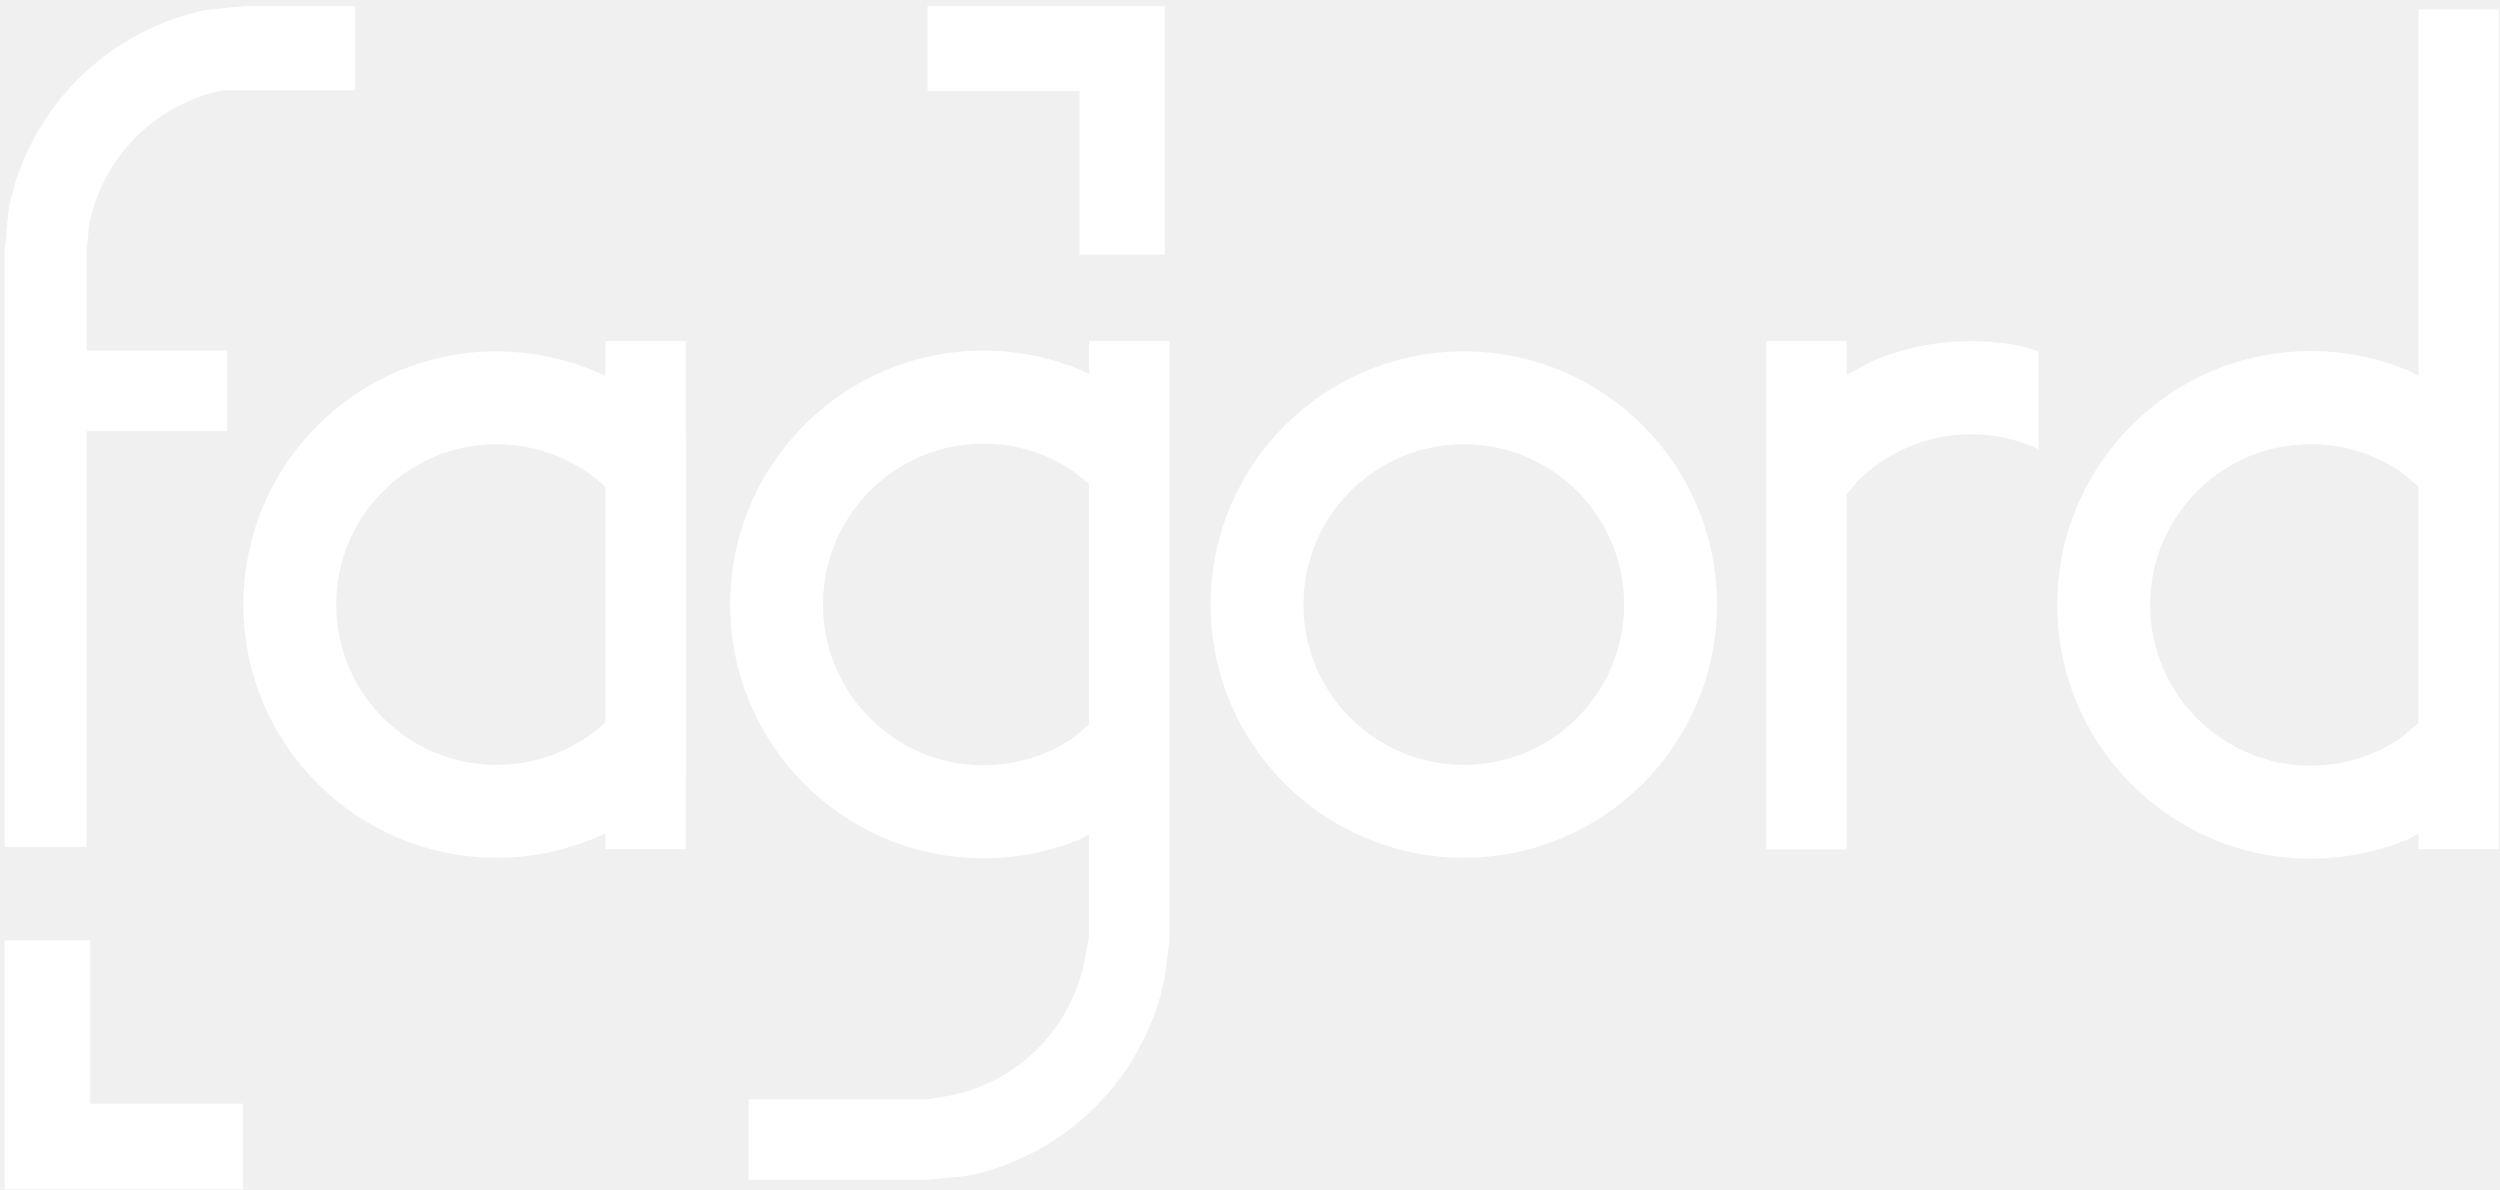
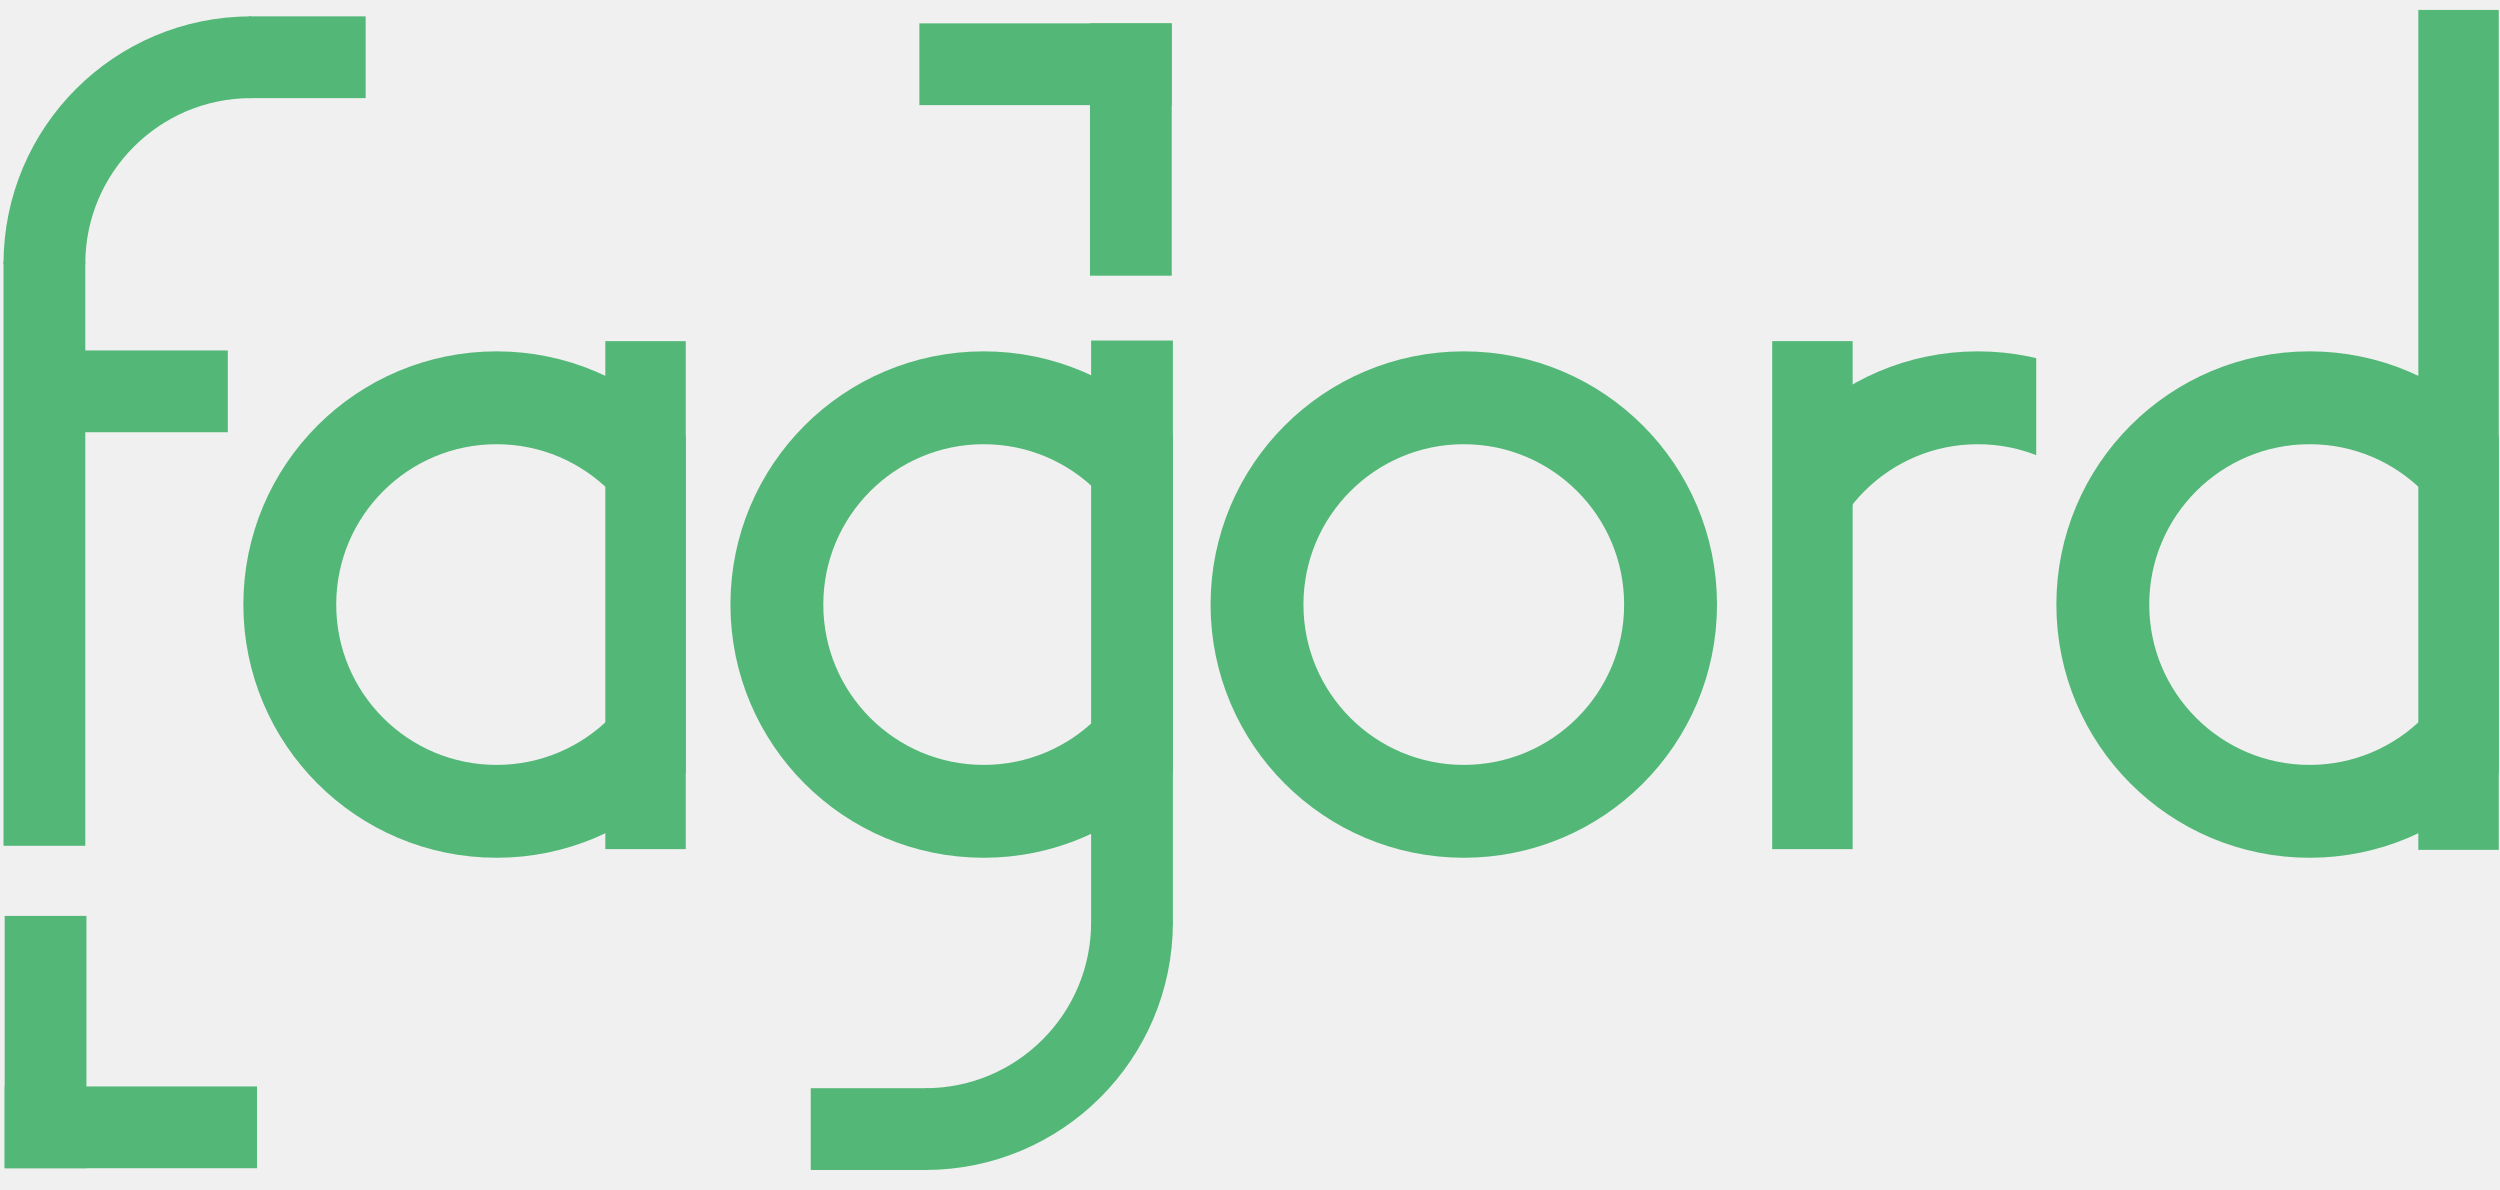
<svg xmlns="http://www.w3.org/2000/svg" width="2140" height="1018" viewBox="0 0 2140 1018" fill="#ffffff" fill-rule="evenodd">
-   <clipPath id="a-kutt">
-     <rect x="0" y="0" width="587" height="1018" />
+   <clipPath id="a-cut">
+     <rect x="-218" y="-518" width="380" height="1036" />
  </clipPath>
-   <g clip-path="url(#a-kutt)">
-     <circle cx="425.06" cy="517.5" r="177" fill="none" stroke="#ffffff" stroke-width="79.5" />
-     <rect x="518.15" y="292" width="68.85" height="434.86" />
+   <g transform="translate(425.06 517.5)" clip-path="url(#a-cut)">
+     <circle cx="0" cy="0" r="177" fill="none" stroke="#53b877" stroke-width="79.5" />
+     <rect x="93.09" y="-225.5" width="68.85" height="434.86" fill="#53b877" />
  </g>
+   <clipPath id="corner-cut">
+     <rect x="0" y="0" width="220" height="240" />
+   </clipPath>
  <g>
-     <path d="M211.11 5 211.11 5 304 5 304 77.28 208.78 77.28 190.72 77.28C133.34 89.02 88.14 134.24 76.4 191.64L74.19 213.62 74.19 300.17 194.43 300.17 194.43 369.06 74.19 369.06 74.19 725 4 725 4 213.62 7.64 177.49C24.99 92.66 91.78 25.84 176.57 8.48Z" />
-     <path d="M997 218 924.09 218 924.09 77.91 794 77.91 794 5 997 5Z" />
-     <path d="M841.84 379.78C765.98 379.78 704.49 441.41 704.49 517.42 704.49 593.44 765.98 655.06 841.84 655.06 870.29 655.06 896.72 646.4 918.64 631.56L932.22 620.33 932.22 414.52 918.64 403.29C896.72 388.45 870.29 379.78 841.84 379.78ZM932.22 292 1001 292 1001 805.31 996.9 837.43C979.57 922.3 912.86 989.15 828.16 1006.52L793.66 1009.91 640.75 1009.91 640.75 940.99 793.66 940.99 814.03 937.69C871.35 925.94 916.49 880.71 928.22 823.28L932.22 801.29 932.22 714.39 926.25 717.64C900.3 728.63 871.78 734.71 841.84 734.71 722.08 734.71 625 637.43 625 517.42 625 397.42 722.08 300.14 841.84 300.14 871.78 300.14 900.3 306.22 926.25 317.21L932.22 320.46Z" />
-     <path d="M4 805 77.27 805 77.27 944.73 208 944.73 208 1018 4 1018Z" />
+     <g transform="rotate(180) translate(-165 -498)">
+       <rect x="92" y="-226" width="70" height="500" fill="#53b877" />
+       <rect x="-148" y="414" width="100" height="70" fill="#53b877" />
+       <g transform="translate(-50 272)" clip-path="url(#corner-cut)">
+         <circle cx="0" cy="0" r="177" fill="none" stroke="#53b877" stroke-width="70" />
+       </g>
+       <rect x="-30" y="128" width="123" height="70" fill="#53b877" />
+     </g>
+     <g transform="translate(933 20)" fill="#53b877">
+       <rect x="0" y="0" width="70" height="216" />
+       <rect x="-146" y="0" width="216" height="70" />
+     </g>
+     <g transform="translate(842 517.5)">
+       <rect x="92" y="-226" width="70" height="500" fill="#53b877" />
+       <rect x="-148" y="414" width="100" height="70" fill="#53b877" />
+       <g transform="translate(-50 272)" clip-path="url(#corner-cut)">
+         <circle cx="0" cy="0" r="177" fill="none" stroke="#53b877" stroke-width="70" />
+       </g>
+       <g clip-path="url(#a-cut)">
+         <circle cx="0" cy="0" r="177" fill="none" stroke="#53b877" stroke-width="79.5" />
+       </g>
+     </g>
+     <g transform="rotate(180) translate(-74 -1000)" fill="#53b877">
+       <rect x="0" y="0" width="70" height="216" />
+       <rect x="-146" y="0" width="216" height="70" />
+     </g>
  </g>
-   <circle cx="1253" cy="517.5" r="177" fill="none" stroke="#ffffff" stroke-width="79.5" />
-   <path d="M1687.14 292C1702.12 292 1716.75 293.52 1730.87 296.42L1745 300.82 1745 384.93 1740.64 382.55C1724.2 375.58 1706.12 371.73 1687.14 371.73 1649.19 371.73 1614.84 387.15 1589.97 412.08L1580.81 423.2 1580.81 727 1512 727 1512 425.54 1512 382.11 1512 292 1580.81 292 1580.81 321 1602.69 309.09C1628.65 298.09 1657.19 292 1687.14 292Z" />
-   <path d="M1977.94 380.17C1902.04 380.17 1840.52 441.77 1840.52 517.77 1840.52 593.77 1902.04 655.37 1977.94 655.37 2006.4 655.37 2032.84 646.71 2054.77 631.87L2070.19 619.13 2070.19 416.41 2054.77 403.67C2032.84 388.83 2006.4 380.17 1977.94 380.17ZM2070.19 8 2139 8 2139 726.87 2070.19 726.87 2070.19 713.68 2062.38 717.93C2036.42 728.92 2007.89 735 1977.94 735 1858.13 735 1761 637.74 1761 517.77 1761 397.8 1858.13 300.54 1977.94 300.54 2007.89 300.54 2036.42 306.62 2062.38 317.61L2070.19 321.86Z" />
+   <g transform="translate(1253 517.5)">
+     <circle cx="0" cy="0" r="177" fill="none" stroke="#53b877" stroke-width="79.5" />
+   </g>
+   <clipPath id="r-cut">
+     <rect x="-170" y="-220" width="220" height="150" />
+   </clipPath>
+   <g transform="translate(1693 517.5)">
+     <rect x="-176" y="-225.5" width="68.85" height="434.86" fill="#53b877" />
+     <g clip-path="url(#r-cut)">
+       <circle cx="0" cy="0" r="177" fill="none" stroke="#53b877" stroke-width="79.5" />
+     </g>
+   </g>
+   <g transform="translate(1977 517.5)" clip-path="url(#a-cut)">
+     <circle cx="0" cy="0" r="177" fill="none" stroke="#53b877" stroke-width="79.5" />
+     <rect x="93.09" y="-509" width="68.85" height="719" fill="#53b877" />
+   </g>
</svg>
